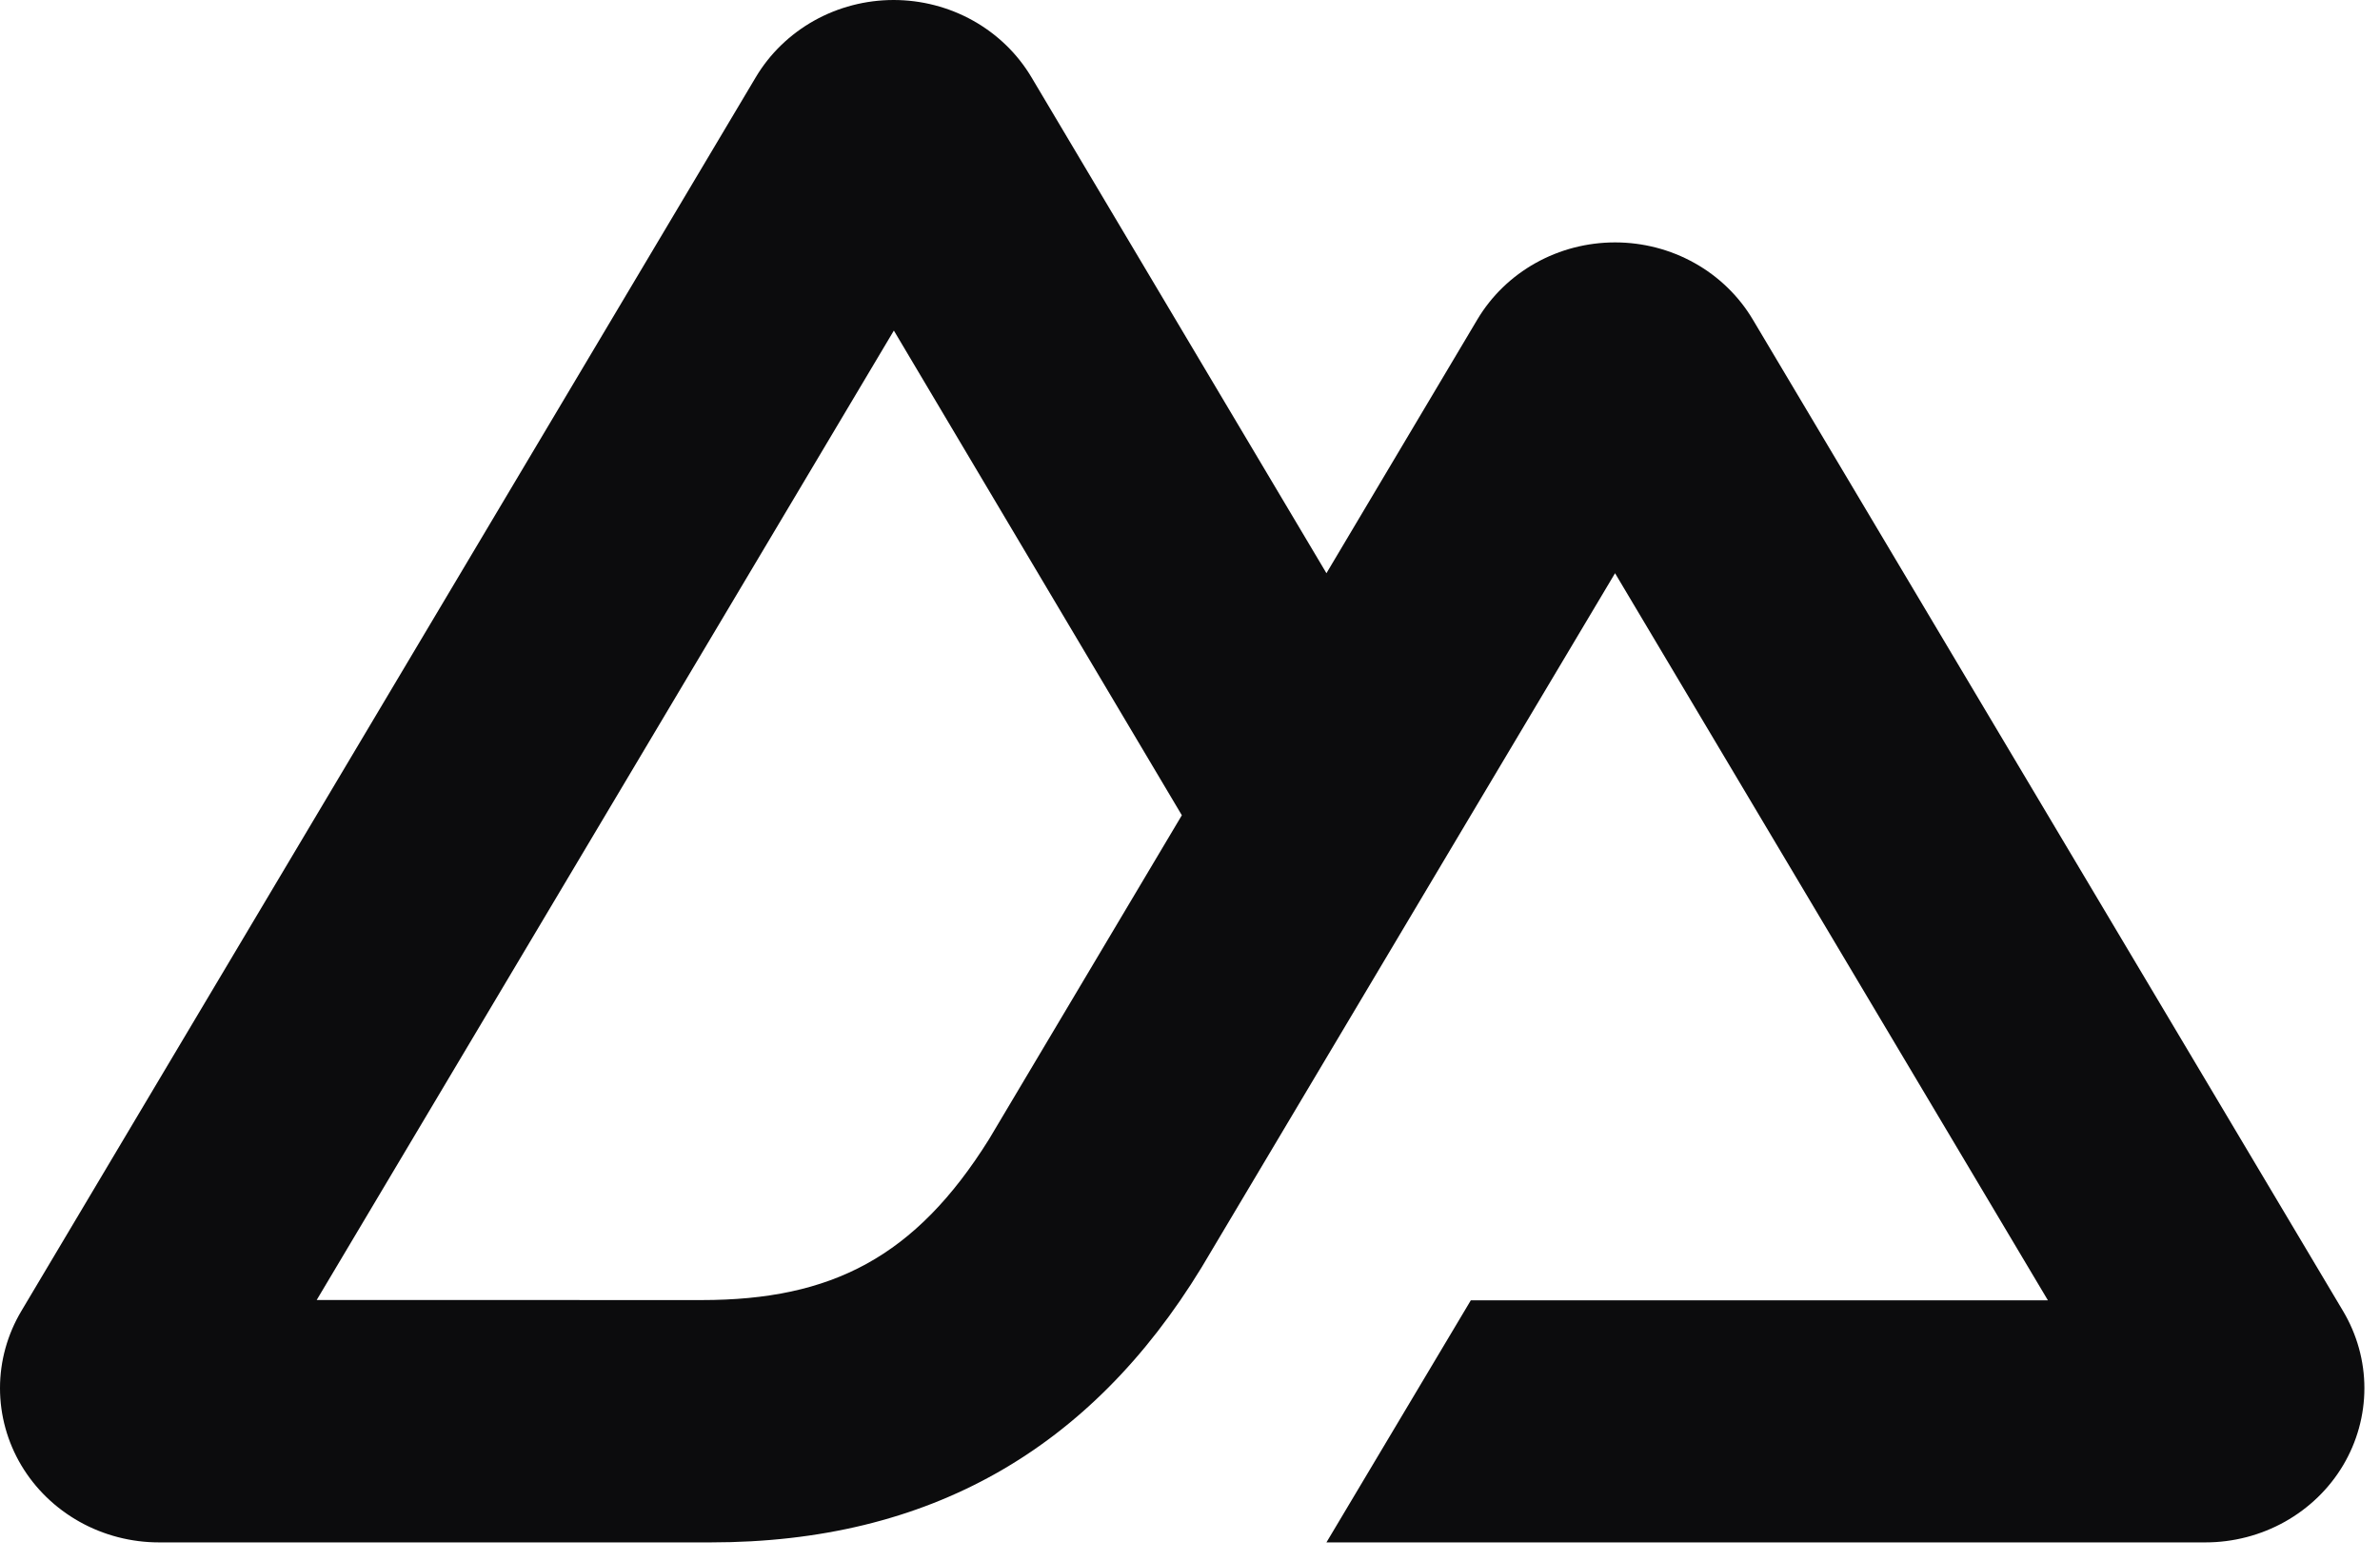
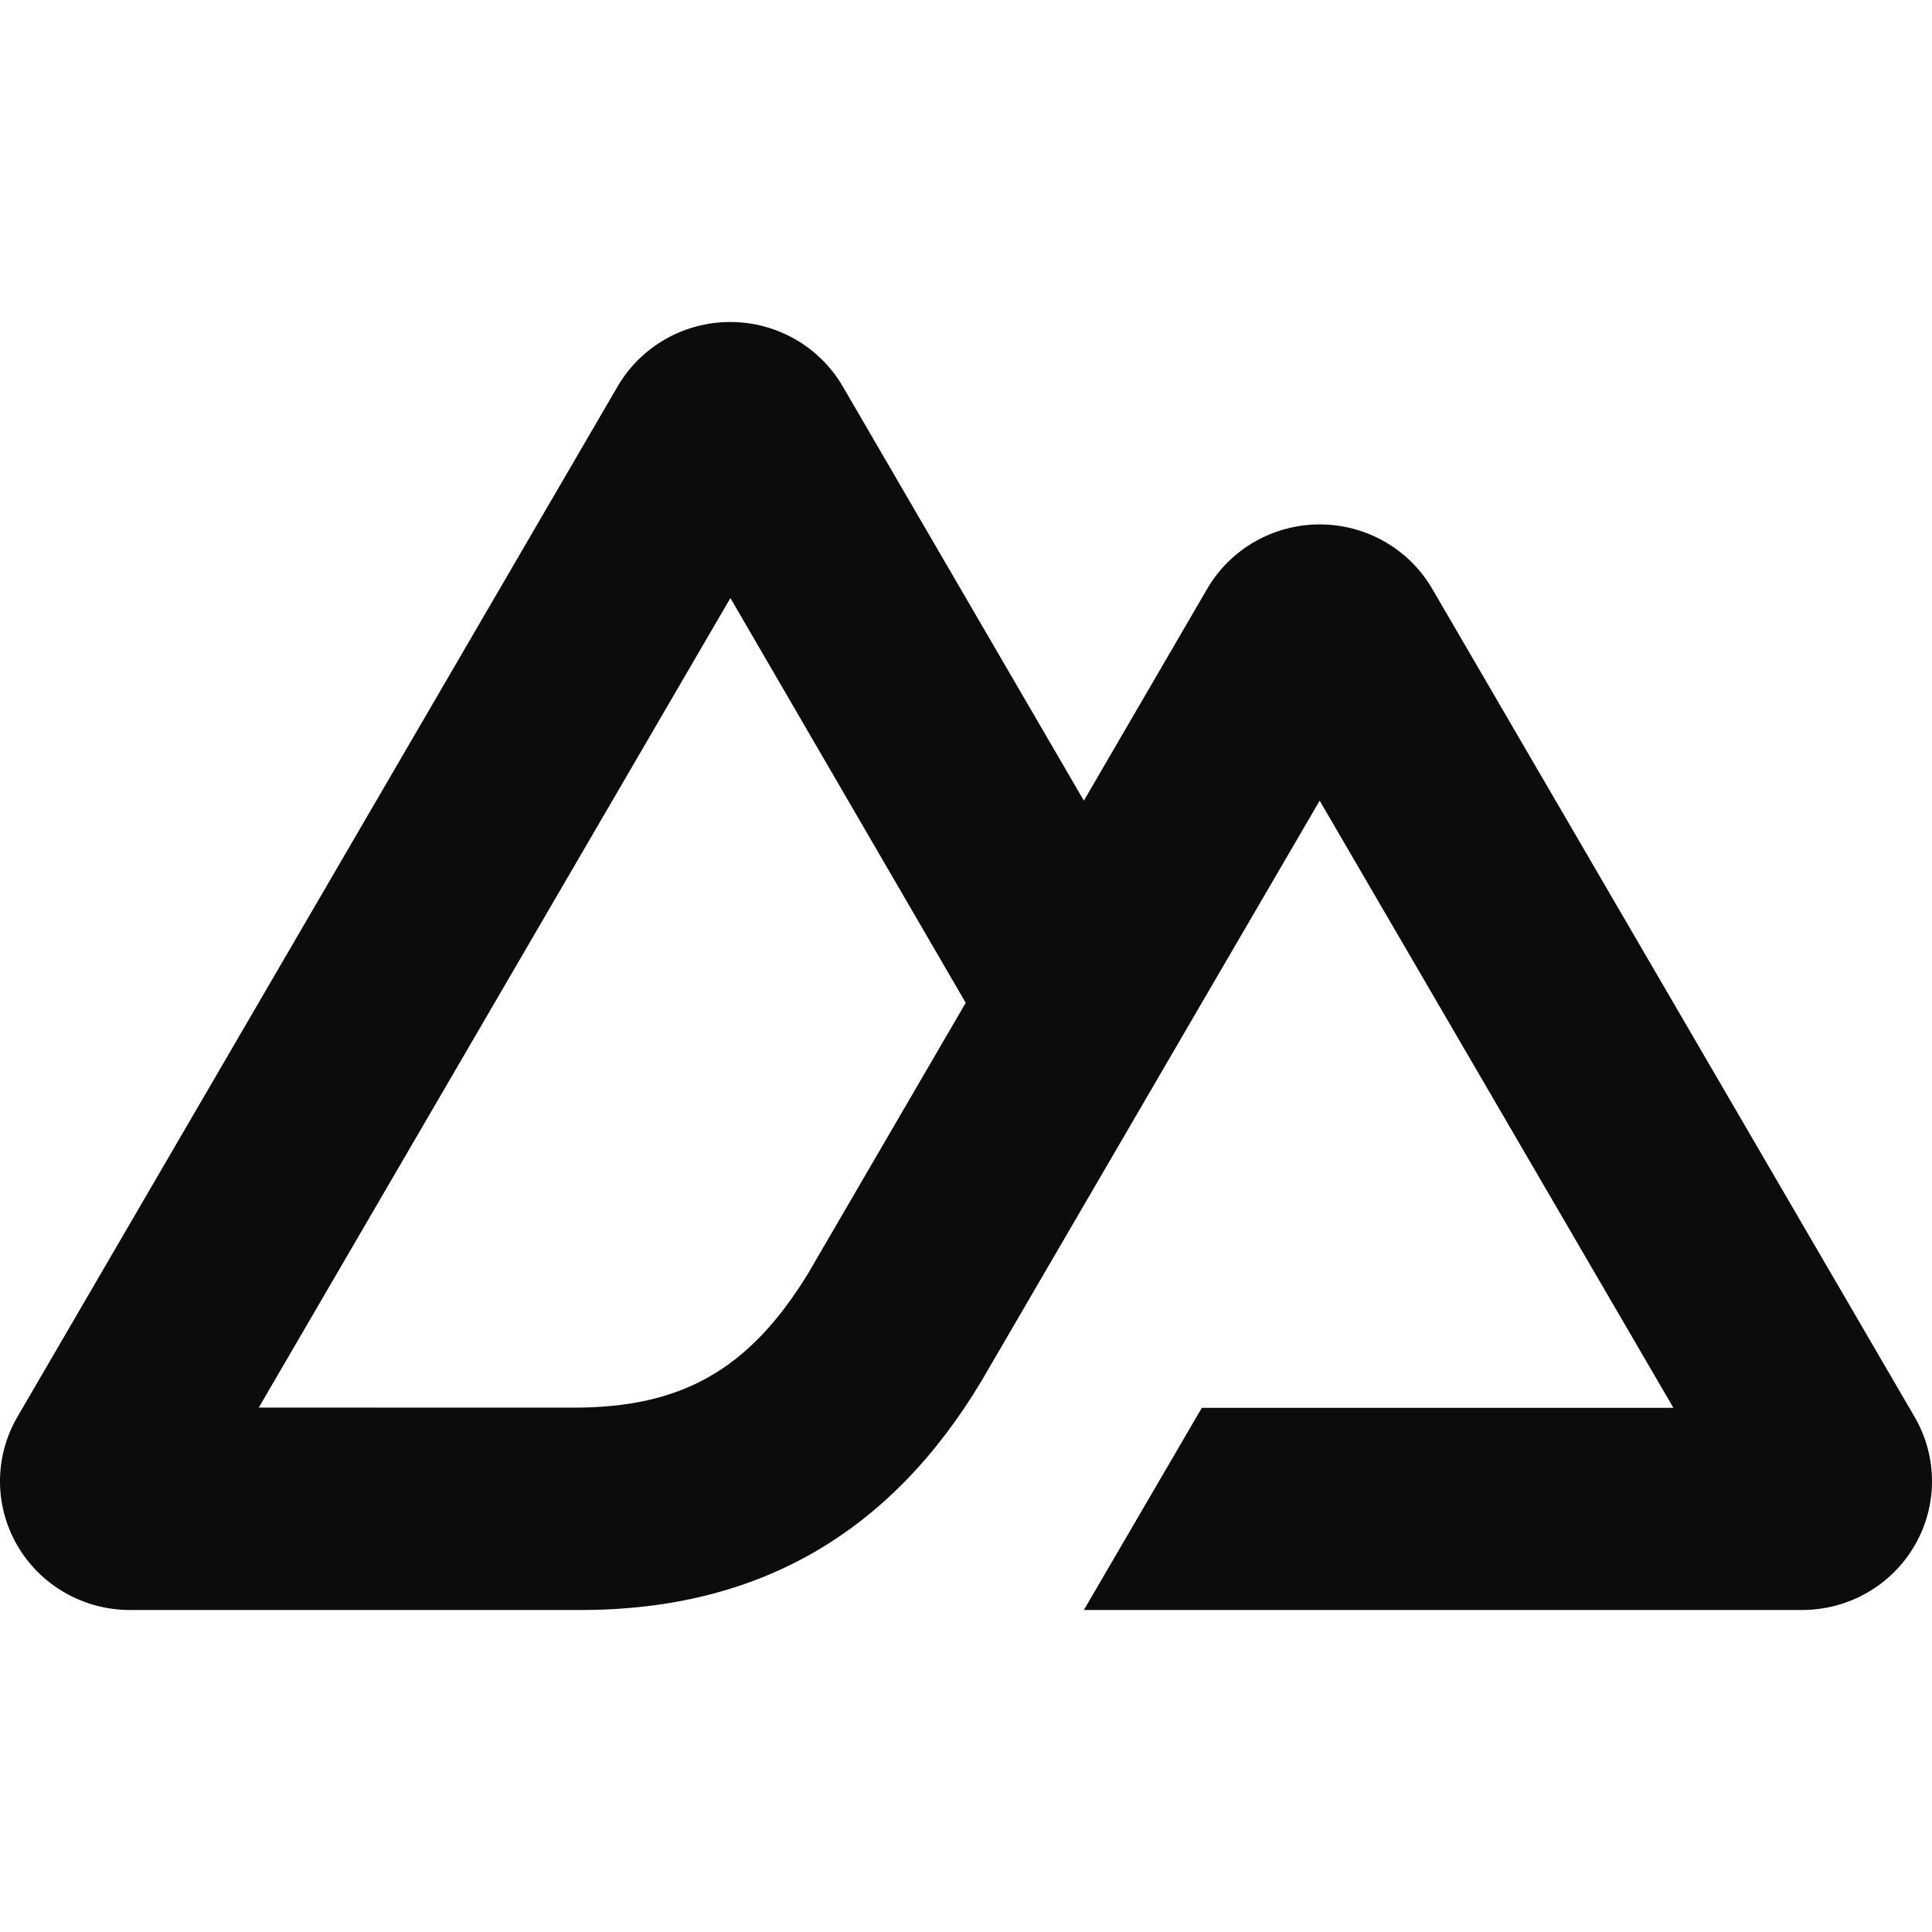
- <svg xmlns="http://www.w3.org/2000/svg" width="61" height="40" viewBox="0 0 61 40" fill="none">
-   <path d="M33.997 39.539H56.525C57.24 39.539 57.943 39.356 58.563 39.009C59.182 38.662 59.697 38.163 60.055 37.562C60.412 36.961 60.6 36.279 60.6 35.585C60.6 34.891 60.411 34.209 60.053 33.608L44.924 8.19C44.566 7.589 44.052 7.09 43.432 6.743C42.813 6.396 42.11 6.214 41.395 6.214C40.679 6.214 39.977 6.396 39.357 6.743C38.737 7.09 38.223 7.589 37.865 8.19L33.997 14.694L26.434 1.976C26.076 1.376 25.561 0.877 24.942 0.53C24.322 0.183 23.619 0 22.904 0C22.188 0 21.485 0.183 20.865 0.53C20.246 0.877 19.731 1.376 19.373 1.976L0.547 33.608C0.189 34.209 0 34.891 3.85805e-07 35.585C-0 36.279 0.188 36.961 0.545 37.562C0.903 38.163 1.418 38.662 2.037 39.009C2.657 39.356 3.36 39.539 4.075 39.539H18.216C23.819 39.539 27.951 37.152 30.794 32.495L37.697 20.899L41.394 14.694L52.489 33.334H37.697L33.997 39.539ZM17.986 33.327L8.117 33.325L22.91 8.474L30.291 20.899L25.349 29.204C23.461 32.226 21.316 33.327 17.986 33.327Z" fill="#0C0C0D" />
+ <svg xmlns="http://www.w3.org/2000/svg" width="900" height="900" viewBox="0 0 900 900" fill="none">
+   <path d="M504.908 750H839.476C850.103 750.001 860.542 747.229 869.745 741.963C878.948 736.696 886.589 729.121 891.9 719.999C897.211 710.876 900.005 700.529 900 689.997C899.995 679.465 897.193 669.12 891.873 660.002L667.187 274.289C661.876 265.169 654.237 257.595 645.036 252.329C635.835 247.064 625.398 244.291 614.773 244.291C604.149 244.291 593.711 247.064 584.511 252.329C575.31 257.595 567.67 265.169 562.36 274.289L504.908 372.979L392.581 179.993C387.266 170.874 379.623 163.301 370.42 158.036C361.216 152.772 350.777 150 340.151 150C329.525 150 319.086 152.772 309.883 158.036C300.679 163.301 293.036 170.874 287.721 179.993L8.126 660.002C2.807 669.12 0.005 679.465 5.72978e-06 689.997C-0.005 700.529 2.789 710.876 8.1 719.999C13.411 729.121 21.052 736.696 30.255 741.963C39.458 747.229 49.897 750.001 60.524 750H270.538C353.748 750 415.112 713.775 457.336 643.101L559.849 467.145L614.757 372.979L779.547 655.834H559.849L504.908 750ZM267.114 655.737L120.551 655.704L340.249 278.586L449.87 467.145L376.474 593.175C348.433 639.03 316.577 655.737 267.114 655.737Z" fill="#0C0C0D" />
</svg>
